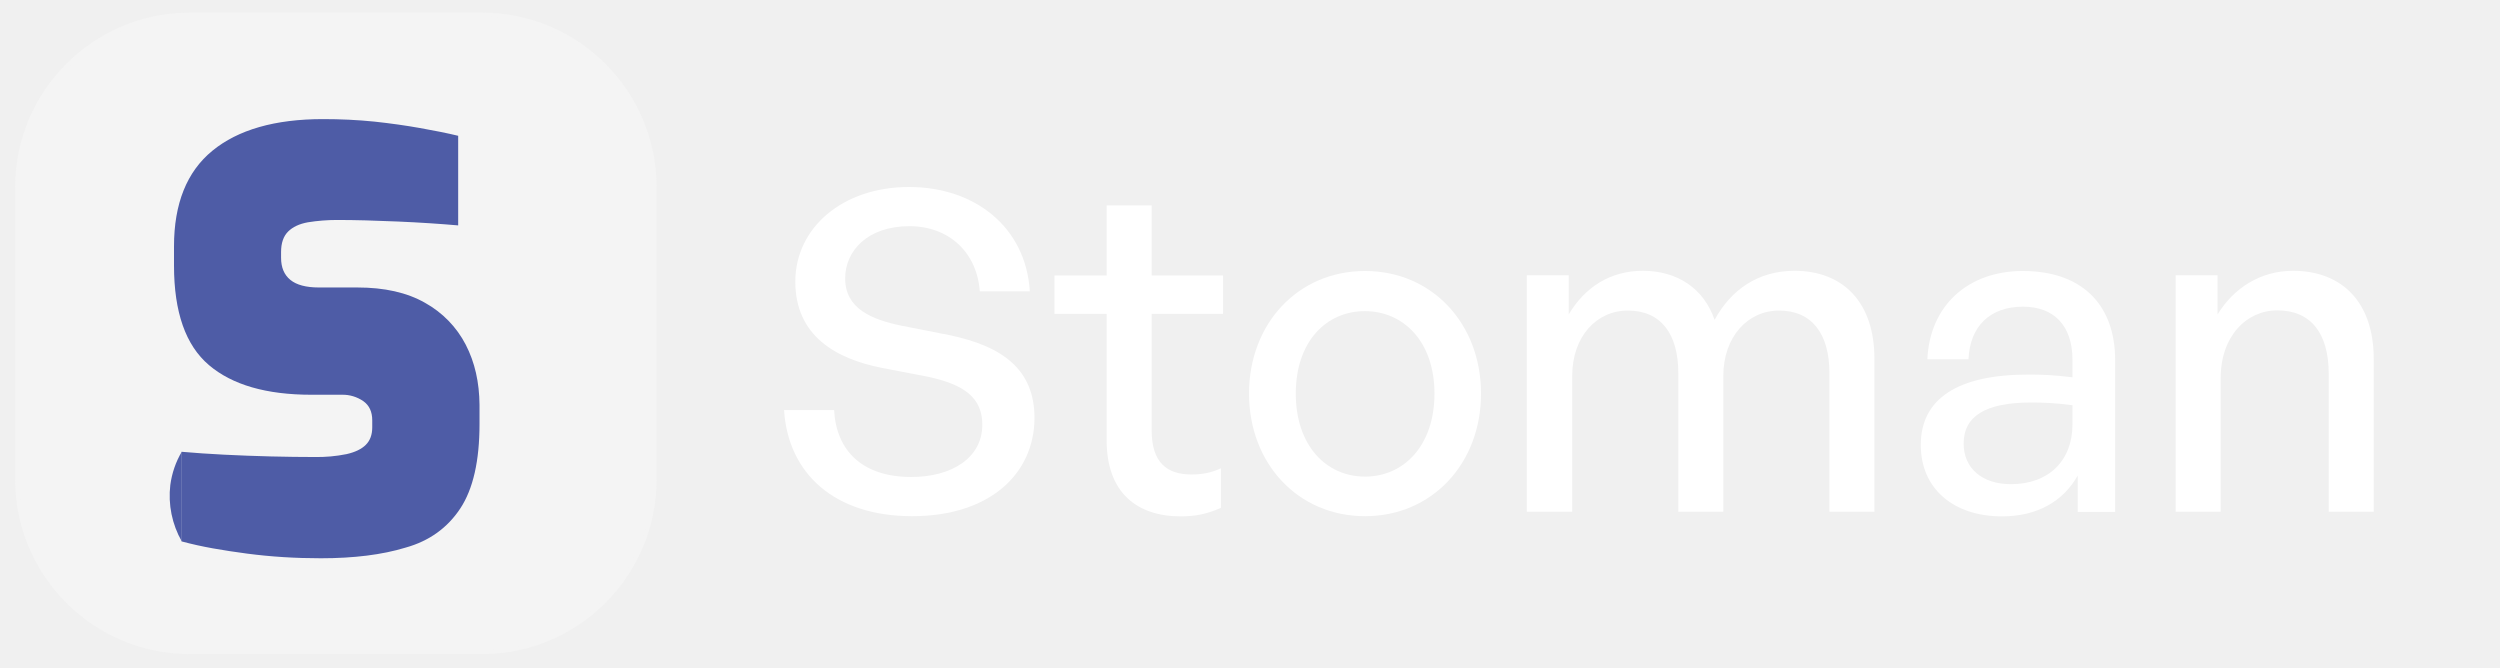
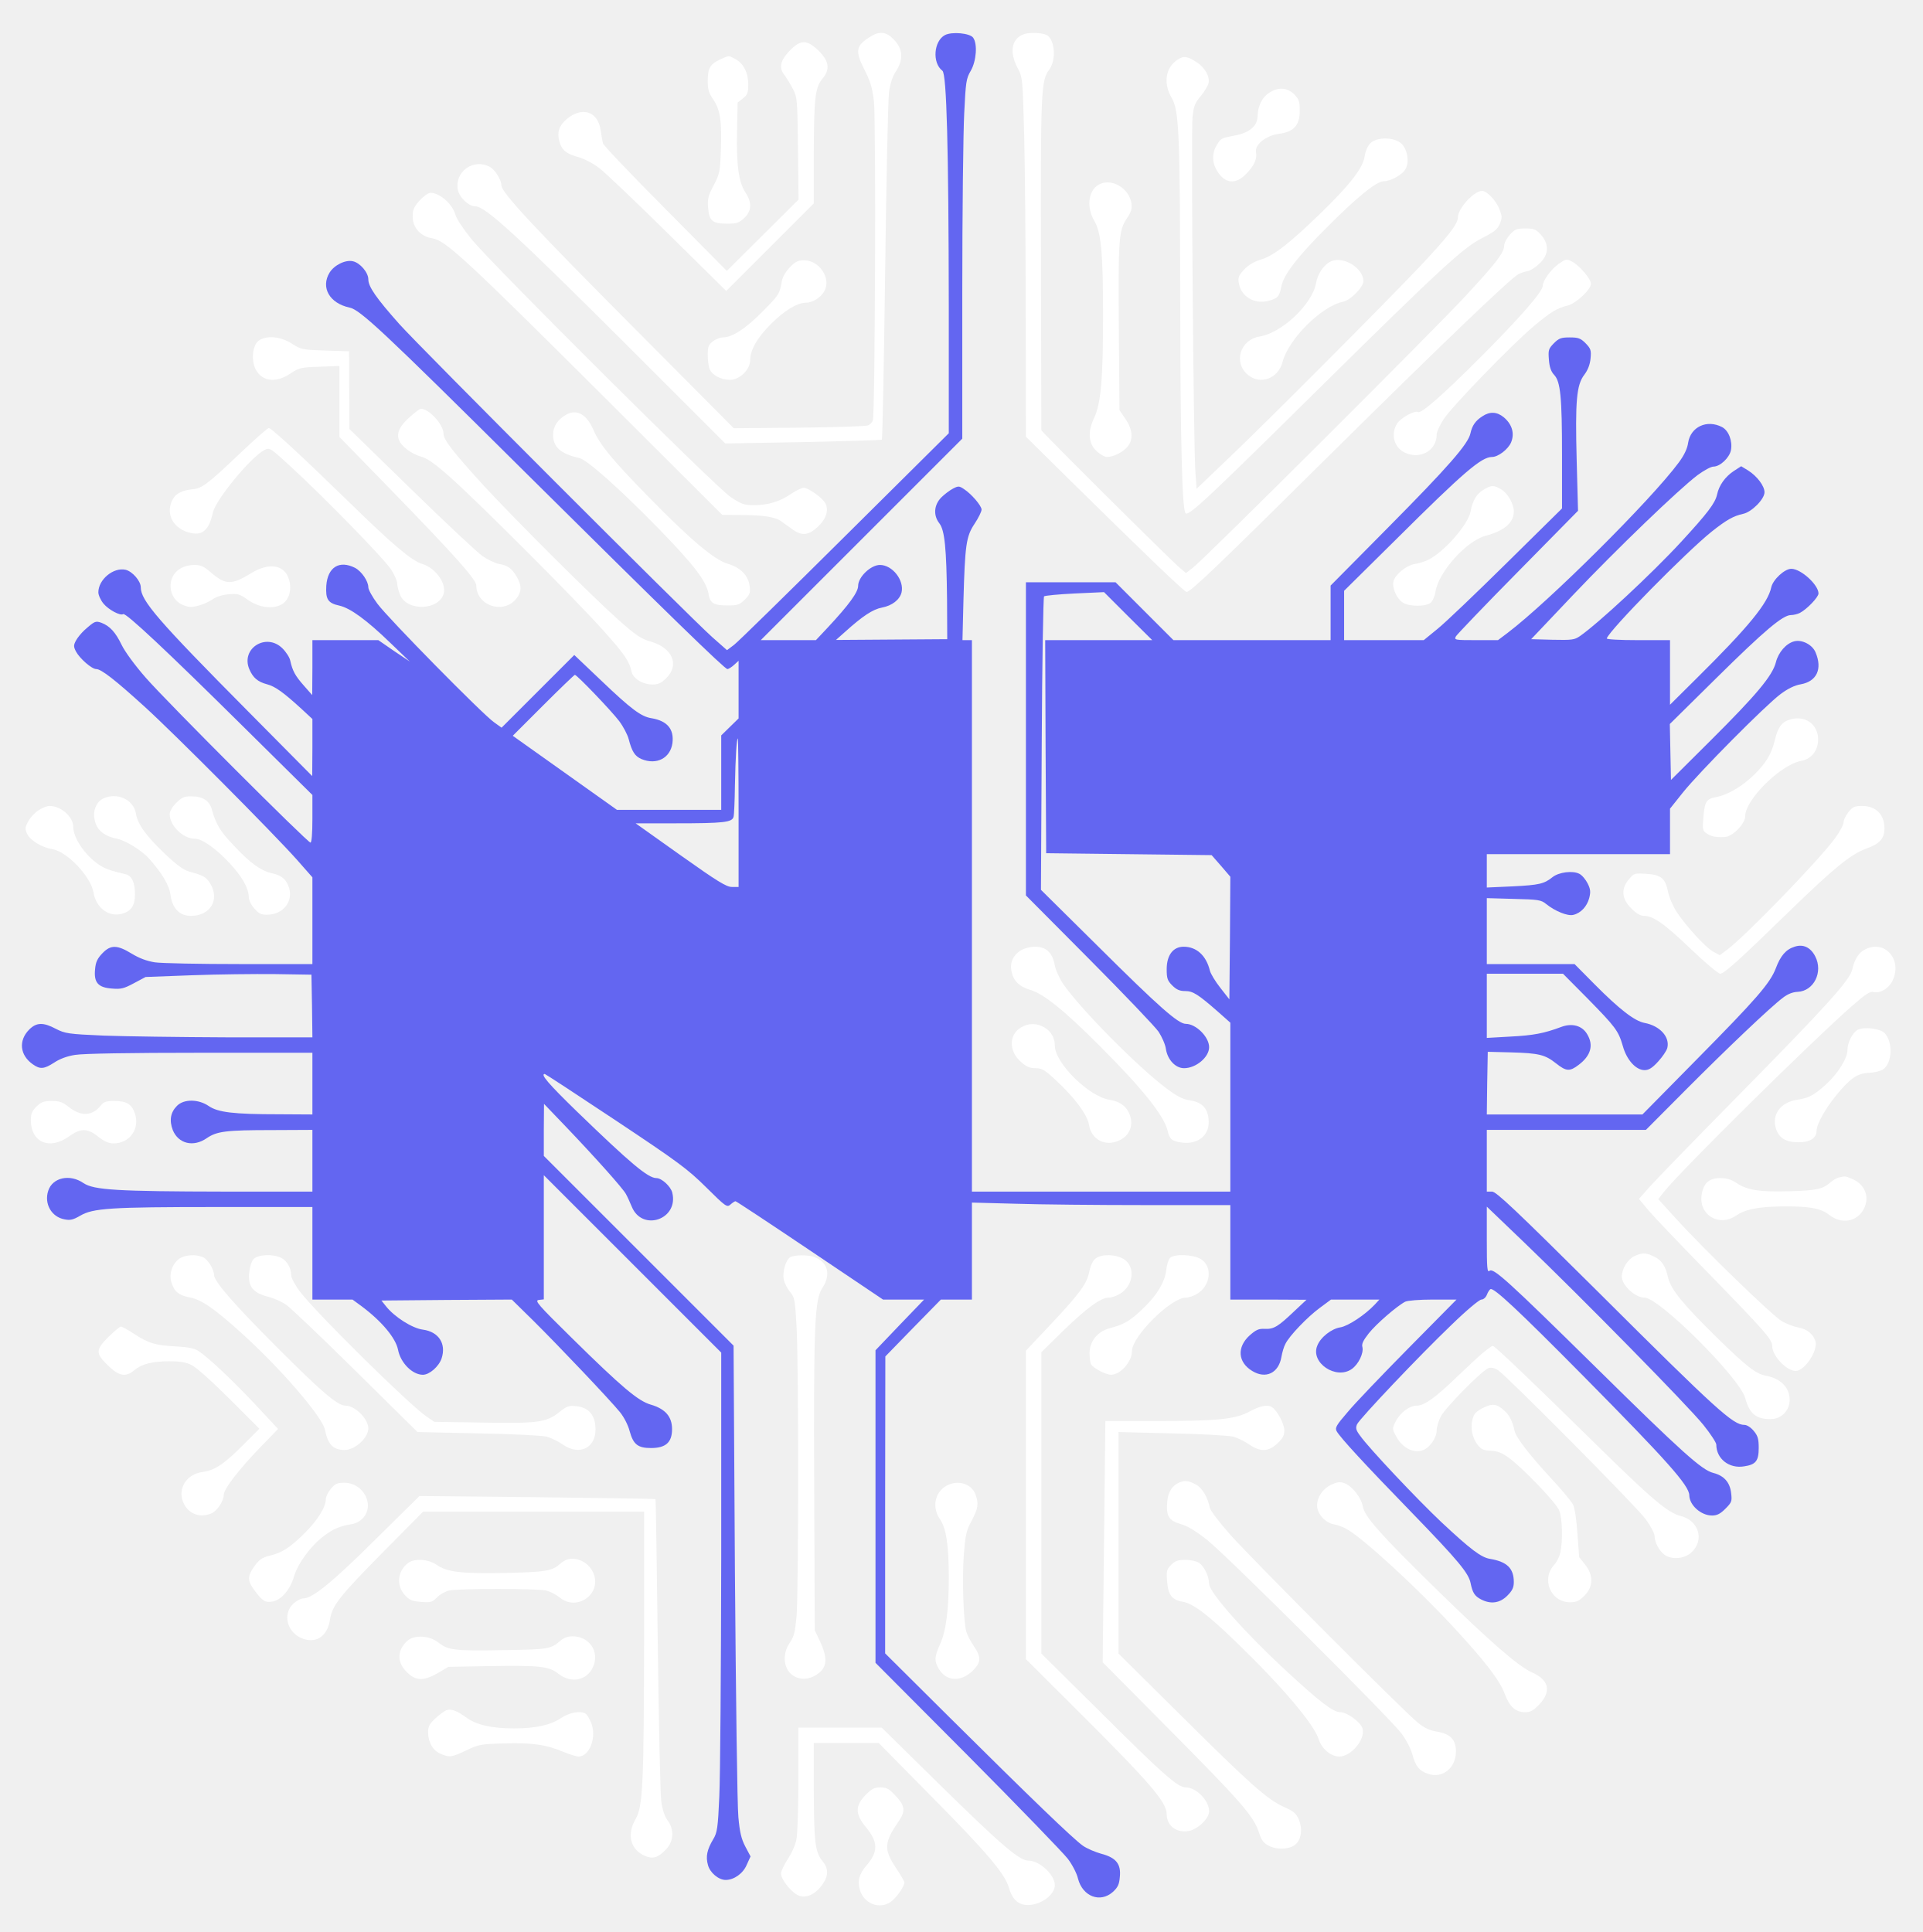
- <svg xmlns="http://www.w3.org/2000/svg" version="1.1" id="Layer_1" x="0px" y="0px" viewBox="0 0 1288.8 344.1" style="enable-background:new 0 0 1288.8 344.1;" xml:space="preserve">
-   <style type="text/css">
- 	.st0{fill:#F4F4F4;stroke:#F4F4F4;stroke-width:2;stroke-miterlimit:10;}
- 	.st1{fill:#4E5CA6;}
- 	.st2{enable-background:new    ;}
- 	.st3{fill:#FFFFFF;}
- </style>
-   <path class="st0" d="M97.9,7.5h150.5c49.2,0,89.1,39.9,89.1,89.1v150.5c0,49.2-39.9,89.1-89.1,89.1H97.9  c-49.2,0-89.1-39.9-89.1-89.1V96.6C8.8,47.4,48.7,7.5,97.9,7.5z" />
-   <path class="st1" d="M165.4,287.8c-6.6,0-13.1-0.2-19.4-0.6s-12.5-1-18.6-1.8c-6.1-0.8-12-1.7-17.6-2.7s-11-2.2-16.2-3.6v-46.2  c6.8,0.6,14.1,1.1,22,1.5c7.9,0.4,15.9,0.7,24,0.9c8.1,0.2,15.6,0.3,22.6,0.3c5.5,0.1,11.1-0.4,16.5-1.5c4.4-1,7.7-2.6,9.9-4.8  c2.2-2.2,3.3-5.2,3.3-9v-3.6c0-4.4-1.5-7.7-4.6-9.9c-3.2-2.2-7.1-3.4-11-3.3h-15.8c-23.2,0-40.8-5.1-52.8-15.3  c-12-10.2-18-27.3-18-51.3V127c0-22,6.6-38.5,19.8-49.3s32.2-16.3,57-16.3c8.9,0,17.7,0.4,26.6,1.3c8.3,0.9,16.1,2,23.4,3.3  c7.3,1.3,13.9,2.6,19.7,4v46.2c-9.2-0.8-19.6-1.5-31.1-2c-11.5-0.5-21.9-0.8-31.4-0.8c-5,0-10,0.4-15,1.2c-4.4,0.8-7.8,2.4-10.2,4.8  c-2.4,2.4-3.6,5.9-3.6,10.5v3c0,5,1.6,8.8,4.8,11.4c3.2,2.6,8.1,3.9,14.7,3.9h19.8c14,0,25.6,2.6,34.9,7.9c9,5,16.3,12.5,21,21.6  c4.7,9.1,7,19.4,7.1,31v9.9c0,19-3.3,33.5-9.9,43.5c-6.6,10-16,16.8-28.2,20.2C197,286,182.4,287.8,165.4,287.8z" />
-   <path class="st1" d="M93.7,232.9c-3.1,5.2-5.1,11.1-5.9,17.1c-1.2,10.1,0.9,20.3,5.9,29.1V232.9z" />
-   <g class="st2">
-     <path class="st3" d="M470.2,266.1c-39.8,0-63.9-21.8-66-54.7H430c1.1,20.9,14.5,34.5,39.8,34.5c20.9,0,36.6-9.9,36.6-26.9   c0-13.8-9-20.7-28.1-24.8l-23.9-4.6c-23.2-4.6-44.4-16.3-44.4-44.4c0-27.8,24.4-48.8,58.6-48.8s60.3,20.9,62.3,53.8h-25.8   c-1.4-19.8-15.6-33.6-36.3-33.6c-21.4,0-33.1,12.6-33.1,26.9c0,15.6,13.6,21.2,29,24.4l24.4,4.8c28.3,5.8,44.2,18.2,44.2,42.8   C533.2,244.3,510.2,266.1,470.2,266.1z" />
-     <path class="st3" d="M629.4,261.8c-7.1,3.2-13.3,4.4-20.7,4.4c-22.5,0-38.2-12.2-38.2-39.1v-65.3h-26.9v-19.8h26.9v-36.1h23.2v36.1   h36.8v19.8h-36.8v60c0,16.8,8,22.8,20.5,22.8c5.5,0,10.4-0.9,15.2-3.2V261.8z" />
-     <path class="st3" d="M643.9,202.9c0-36.1,25.3-63.2,59.8-63.2c34.5,0,59.8,27.1,59.8,63.2c0,36.1-25.3,63.2-59.8,63.2   C669.2,266.1,643.9,239,643.9,202.9z M739.5,202.9c0-26.7-15.9-42.5-35.9-42.5S668,176.2,668,202.9c0,26.7,15.6,42.8,35.7,42.8   S739.5,229.6,739.5,202.9z" />
-     <path class="st3" d="M787.1,263.8V141.9h21.6v20.2c8.3-14,21.4-22.5,38.2-22.5c17.9,0,31.5,9.2,37,25.3   c8.5-15.6,22.5-25.3,41.2-25.3c25.1,0,41.2,16.3,41.2,45.3v78.9h-23.2v-71.5c0-20.2-9-32.2-26-32.2c-15.9,0-28.7,13.3-28.7,33.8   v69.9h-23.2v-71.5c0-20.2-9-32.2-26-32.2c-16.1,0-28.7,13.3-28.7,33.8v69.9H787.1z" />
-     <path class="st3" d="M1071.2,245c-7.6,13.6-21.2,21.2-39.1,21.2c-25.3,0-41.9-14.5-41.9-36.8c0-23.9,19.1-36.3,55.4-36.3   c7.1,0,12.9,0.2,22.8,1.4v-9c0-17.5-9.4-27.4-25.5-27.4c-17,0-27.4,10.1-28.1,27.1h-21.2c1.2-27.4,20.7-45.5,49.2-45.5   c30.1,0,47.6,17,47.6,46v78.2h-19.3V245z M1036.7,249.6c19.5,0,31.7-12.2,31.7-30.8v-9.9c-9-1.2-15.4-1.4-21.4-1.4   c-23.2,0-34.7,6.9-34.7,21.2C1012.3,241.3,1021.7,249.6,1036.7,249.6z" />
-     <path class="st3" d="M1144.8,263.8h-23.2V141.9h21.6v20.2c8.3-13.6,22.1-22.5,38.9-22.5c25.1,0,41.6,16.1,41.6,45.3v78.9h-23.2   v-71.1c0-20.9-9.2-32.7-26.5-32.7c-15.9,0-29.2,13.3-29.2,35V263.8z" />
+ <svg xmlns="http://www.w3.org/2000/svg" version="1.0" width="997pt" height="1002pt" viewBox="0 0 997 1002" preserveAspectRatio="xMidYMid meet">
+   <g transform="translate(0,1002) scale(0.1,-0.1)" fill="#6366F1" stroke="none">
+     <path d="M4900 9838 c-58 -31 -67 -144 -13 -185 22 -17 32 -397 33 -1224 l0 -656 -538 -534 c-296 -294 -554 -547 -575 -563 l-37 -28 -77 68 c-123 110 -1509 1497 -1622 1623 -120 135 -161 194 -161 232 0 36 -43 86 -80 94 -39 9 -97 -20 -121 -59 -47 -77 0 -159 103 -181 55 -11 171 -119 908 -851 741 -735 1038 -1024 1052 -1024 6 0 22 10 35 22 l23 21 0 -149 0 -150 -45 -44 -45 -44 0 -193 0 -193 -270 0 -271 0 -270 192 -270 192 158 158 c87 87 161 158 164 158 11 0 190 -187 230 -240 21 -28 43 -70 49 -93 17 -65 32 -89 67 -104 78 -32 149 5 160 83 9 72 -26 115 -108 129 -54 8 -106 47 -261 195 l-140 133 -188 -188 -189 -189 -39 28 c-58 40 -551 541 -605 615 -26 35 -47 73 -47 85 0 32 -35 83 -69 101 -81 41 -142 4 -149 -93 -4 -70 8 -90 68 -103 57 -13 141 -74 265 -194 l100 -96 -82 55 -81 56 -171 0 -171 0 0 -142 -1 -143 -44 50 c-44 50 -58 75 -70 129 -3 16 -21 44 -40 63 -84 84 -218 0 -172 -108 19 -44 43 -65 92 -78 42 -11 85 -42 179 -128 l56 -52 0 -148 -1 -148 -327 330 c-474 478 -562 580 -562 649 0 33 -44 83 -79 91 -63 14 -141 -51 -141 -117 0 -14 12 -41 27 -59 27 -32 87 -64 102 -54 14 8 228 -193 618 -579 l363 -359 0 -123 c0 -78 -4 -124 -10 -124 -15 0 -742 727 -854 855 -57 65 -108 135 -125 170 -32 66 -61 98 -105 115 -31 11 -35 9 -89 -39 -16 -15 -35 -38 -43 -53 -13 -24 -13 -32 0 -57 20 -37 82 -91 105 -91 26 0 98 -56 253 -197 153 -139 664 -653 786 -790 l82 -93 0 -225 0 -225 -377 0 c-208 0 -406 4 -440 9 -43 7 -80 21 -120 45 -75 46 -109 47 -152 2 -26 -27 -35 -46 -38 -83 -7 -69 16 -95 88 -100 46 -4 62 0 114 28 l60 32 240 9 c132 5 326 7 430 6 l190 -3 3 -162 2 -163 -442 0 c-244 1 -532 5 -641 9 -184 8 -200 11 -247 35 -66 35 -101 34 -139 -4 -56 -57 -48 -132 18 -179 39 -28 59 -26 112 8 28 19 68 34 109 40 40 7 288 11 648 11 l582 0 0 -160 0 -160 -172 1 c-239 0 -318 10 -366 43 -53 36 -128 37 -164 1 -34 -34 -41 -76 -22 -126 29 -71 107 -90 176 -42 53 36 99 42 341 42 l207 1 0 -160 0 -160 -457 0 c-556 1 -676 8 -730 44 -71 49 -161 29 -183 -40 -22 -67 17 -136 85 -148 29 -6 45 -2 81 19 67 39 154 45 707 45 l497 0 0 -240 0 -240 104 0 104 0 49 -36 c104 -78 175 -164 187 -224 13 -68 74 -130 129 -130 34 0 83 43 97 85 25 76 -15 138 -97 149 -55 7 -148 66 -192 122 l-23 29 338 3 338 2 114 -112 c132 -131 394 -407 447 -472 21 -26 42 -67 50 -98 19 -69 42 -88 111 -88 76 0 109 29 109 98 0 65 -35 105 -110 127 -66 19 -149 89 -408 344 -179 176 -196 196 -173 199 l26 3 0 322 0 322 460 -460 460 -460 0 -1060 c-1 -583 -5 -1142 -10 -1243 -7 -161 -11 -187 -31 -220 -33 -55 -40 -91 -28 -134 10 -40 55 -78 92 -78 43 0 90 33 109 78 l20 44 -27 51 c-21 40 -29 75 -36 152 -6 55 -13 628 -18 1273 l-7 1173 -492 492 -492 492 0 135 1 135 115 -120 c148 -155 296 -320 310 -348 7 -12 20 -41 30 -65 54 -132 245 -66 210 73 -8 32 -55 75 -82 75 -44 0 -135 77 -413 346 -146 142 -191 194 -166 194 3 0 168 -108 368 -241 326 -217 373 -252 469 -347 102 -101 108 -105 126 -89 10 9 22 17 26 17 4 0 178 -115 386 -255 l379 -255 106 0 107 0 -126 -131 -126 -132 0 -810 0 -811 478 -480 c263 -265 496 -506 519 -536 23 -30 47 -76 53 -103 24 -93 115 -128 181 -69 25 23 33 38 36 78 7 67 -20 100 -97 120 -29 8 -72 26 -94 41 -50 35 -268 245 -693 667 l-333 331 0 770 1 770 144 148 144 147 81 0 80 0 0 252 0 251 227 -6 c124 -4 426 -7 670 -7 l443 0 0 -245 0 -245 198 0 197 -1 -63 -59 c-84 -80 -106 -94 -153 -92 -32 2 -46 -5 -79 -34 -67 -61 -61 -139 13 -184 71 -44 138 -11 152 73 4 23 13 54 21 68 21 42 114 139 178 186 l58 43 126 0 125 0 -24 -26 c-50 -53 -137 -111 -178 -118 -46 -7 -103 -51 -120 -95 -37 -88 97 -179 179 -121 35 25 62 82 55 113 -5 17 4 35 33 72 39 49 145 141 189 164 13 6 72 11 144 11 l122 0 -249 -252 c-137 -139 -280 -288 -316 -332 -58 -67 -66 -81 -57 -98 17 -32 147 -173 391 -424 241 -249 294 -313 304 -365 10 -49 21 -67 54 -84 50 -26 97 -20 136 19 26 26 34 42 34 71 0 71 -35 105 -122 120 -47 7 -101 48 -254 191 -125 118 -377 385 -421 448 -22 29 -24 40 -16 59 15 31 322 355 488 514 78 76 146 133 157 133 10 0 22 10 28 24 5 13 13 27 19 30 16 10 144 -109 481 -450 435 -440 549 -568 550 -619 1 -52 61 -105 118 -105 26 0 43 9 69 35 33 33 35 39 30 81 -6 56 -37 91 -93 105 -59 15 -162 107 -609 548 -455 448 -531 517 -551 500 -12 -10 -14 13 -14 161 l0 172 193 -185 c302 -290 855 -853 930 -947 37 -46 67 -92 67 -102 0 -74 67 -126 144 -113 61 9 76 28 76 96 0 47 -5 63 -26 88 -15 18 -35 31 -48 31 -59 0 -142 75 -756 687 -435 432 -531 523 -553 523 l-27 0 0 160 0 160 413 0 412 0 205 206 c216 217 442 432 505 479 24 19 51 30 77 31 84 4 133 103 91 184 -24 47 -63 65 -107 50 -45 -14 -73 -47 -97 -111 -30 -79 -102 -161 -413 -476 l-279 -283 -404 0 -403 0 2 162 3 163 120 -3 c146 -4 177 -12 234 -57 53 -42 71 -43 117 -8 64 48 79 103 44 160 -26 44 -78 58 -134 37 -88 -33 -144 -44 -263 -50 l-123 -7 0 166 0 167 198 0 197 0 126 -127 c146 -149 161 -168 184 -247 20 -73 68 -126 113 -126 22 0 40 11 70 44 23 25 44 56 48 71 14 57 -38 115 -119 130 -51 10 -129 70 -257 199 l-105 106 -227 0 -228 0 0 171 0 171 139 -4 c128 -3 142 -5 168 -26 47 -38 112 -64 141 -57 39 9 71 43 83 87 8 32 7 46 -8 76 -10 20 -29 43 -43 50 -34 18 -106 9 -139 -17 -44 -35 -68 -41 -207 -48 l-134 -6 0 86 0 87 475 0 475 0 0 118 0 118 67 84 c84 105 427 451 506 510 37 28 74 46 105 51 83 15 113 79 77 165 -16 40 -70 68 -110 58 -42 -10 -83 -57 -96 -109 -18 -70 -101 -169 -338 -405 l-206 -205 -3 145 -3 145 241 238 c250 247 345 327 387 327 13 0 34 5 46 11 37 19 97 82 97 101 0 45 -91 128 -141 128 -35 0 -95 -56 -104 -96 -17 -82 -117 -205 -389 -474 l-136 -135 0 168 0 167 -166 0 c-98 0 -164 4 -162 9 16 46 411 447 543 553 78 62 114 82 164 93 44 9 111 76 111 112 0 33 -39 84 -85 113 l-36 22 -40 -26 c-43 -29 -75 -73 -85 -121 -10 -45 -49 -96 -186 -245 -155 -168 -430 -423 -525 -489 -29 -20 -42 -21 -143 -19 l-110 3 218 230 c228 240 545 545 645 621 33 24 69 44 82 44 35 0 83 46 91 85 9 48 -12 102 -46 120 -79 41 -163 1 -176 -81 -4 -30 -20 -64 -48 -102 -143 -194 -676 -724 -889 -885 l-49 -37 -114 0 c-111 0 -114 1 -104 20 6 10 150 161 322 335 l311 316 -7 262 c-8 308 -1 391 40 444 18 24 29 52 32 84 4 43 1 51 -26 79 -26 26 -38 30 -82 30 -44 0 -56 -4 -82 -30 -28 -29 -30 -35 -26 -86 3 -38 11 -61 27 -78 33 -35 41 -113 41 -417 l0 -276 -288 -284 c-158 -156 -319 -310 -358 -341 l-71 -58 -207 0 -206 0 0 128 0 128 273 270 c348 346 439 424 494 424 32 0 84 40 99 76 19 46 5 93 -37 129 -36 30 -73 32 -112 6 -36 -23 -53 -48 -62 -89 -12 -55 -114 -172 -427 -488 l-298 -301 0 -141 0 -142 -408 0 -407 0 -150 150 -150 150 -232 0 -233 0 0 -812 0 -812 328 -330 c181 -182 343 -352 360 -377 17 -26 35 -66 38 -90 9 -56 50 -99 94 -99 62 0 130 57 130 109 0 53 -68 121 -121 121 -39 0 -136 85 -457 404 l-294 291 4 757 c2 417 8 761 12 765 4 4 75 11 159 15 l152 7 125 -125 125 -124 -278 0 -277 0 2 -552 3 -553 429 -5 429 -5 49 -56 48 -56 -2 -318 -3 -318 -47 60 c-26 33 -50 73 -54 89 -19 78 -69 124 -136 124 -55 0 -88 -44 -88 -117 0 -47 4 -59 29 -84 22 -22 39 -29 67 -29 40 0 66 -16 172 -109 l62 -55 0 -438 0 -438 -670 0 -670 0 0 1430 0 1430 -25 0 -24 0 5 203 c8 292 14 335 58 401 20 30 36 63 36 73 0 20 -52 81 -92 107 -24 16 -29 16 -56 2 -17 -9 -44 -29 -61 -46 -38 -39 -42 -93 -10 -134 28 -36 37 -128 40 -395 l1 -206 -288 -2 -289 -2 45 40 c93 84 146 119 194 128 52 10 91 40 101 78 15 63 -47 143 -112 143 -48 0 -113 -63 -113 -108 0 -33 -47 -98 -157 -216 l-62 -66 -143 0 -143 0 523 523 522 522 0 755 c0 415 5 835 10 932 8 163 10 180 34 221 29 50 36 140 12 172 -17 23 -110 32 -146 13z m-1070 -4033 l0 -385 -35 0 c-28 0 -74 28 -267 165 l-232 165 206 0 c252 0 295 5 302 34 3 11 6 84 7 161 3 152 9 245 15 245 2 0 4 -173 4 -385z" />
+   </g>
+   <g transform="translate(0,1002) scale(0.1,-0.1)" fill="#ffffff" stroke="none">
+     <path d="M4515 9831 c-77 -47 -82 -74 -33 -171 33 -65 42 -98 50 -168 11 -102 6 -1629 -6 -1654 -4 -9 -15 -20 -24 -24 -9 -5 -170 -10 -357 -12 l-340 -3 -485 488 c-555 557 -720 735 -720 772 0 28 -34 83 -61 96 -85 45 -182 -26 -165 -119 8 -40 56 -86 90 -86 53 0 212 -146 819 -752 l478 -478 404 7 c222 5 406 10 408 13 3 3 11 394 17 870 6 476 15 895 20 932 6 43 18 81 34 105 42 63 39 118 -8 167 -38 41 -74 46 -121 17z" />
+     <path d="M5310 9843 c-64 -23 -77 -91 -34 -174 27 -50 27 -53 35 -352 4 -166 8 -585 8 -932 l1 -630 237 -234 c387 -381 585 -571 596 -571 21 0 157 130 727 695 592 586 955 934 994 953 11 6 33 13 48 16 15 3 43 21 62 40 48 45 50 100 7 148 -26 29 -35 33 -81 33 -46 0 -55 -4 -81 -33 -16 -18 -29 -43 -29 -56 0 -36 -42 -91 -205 -266 -162 -175 -1352 -1362 -1410 -1405 l-35 -27 -32 27 c-46 38 -718 706 -718 714 0 3 -1 391 -2 861 -2 901 0 952 43 1009 39 53 28 164 -17 181 -27 11 -89 12 -114 3z" />
+     <path d="M4093 9755 c-48 -51 -55 -87 -24 -126 10 -13 29 -44 42 -69 23 -44 24 -53 27 -310 l3 -265 -186 -185 -186 -185 -318 321 c-175 176 -321 329 -324 340 -3 10 -8 41 -12 67 -14 101 -98 127 -179 57 -38 -34 -48 -67 -35 -115 12 -43 37 -64 99 -80 29 -8 75 -32 108 -57 31 -24 192 -177 357 -340 l301 -297 227 227 227 227 0 265 c1 283 7 336 45 382 41 48 34 92 -20 145 -62 59 -93 59 -152 -2z" />
+     <path d="M3733 9711 c-51 -24 -63 -45 -63 -113 0 -42 6 -62 30 -96 35 -53 44 -113 38 -267 -4 -105 -7 -119 -37 -176 -29 -55 -33 -71 -29 -118 6 -67 22 -81 99 -81 49 0 61 4 88 29 39 36 41 81 7 132 -35 52 -48 143 -44 317 l3 150 28 22 c23 18 27 29 27 73 0 61 -25 109 -69 132 -36 18 -27 19 -78 -4z" />
+     <path d="M6106 9710 c-62 -40 -75 -122 -30 -198 38 -65 43 -181 44 -1027 1 -764 10 -1109 28 -1127 16 -16 116 78 706 661 620 612 736 719 835 768 59 30 76 43 88 71 13 31 13 40 -2 78 -16 43 -65 94 -89 94 -43 0 -126 -91 -126 -138 0 -34 -53 -101 -200 -257 -194 -204 -777 -789 -975 -978 l-180 -172 -6 85 c-10 130 -23 1766 -15 1843 6 56 13 74 42 108 19 23 37 53 41 67 8 33 -18 81 -60 108 -49 33 -69 36 -101 14z" />
+     <path d="M6579 9537 c-36 -24 -57 -70 -58 -123 -1 -46 -41 -81 -109 -95 -82 -16 -80 -15 -102 -51 -26 -42 -25 -92 1 -134 41 -67 96 -73 151 -16 42 43 58 78 51 113 -7 39 52 86 119 95 77 10 108 44 108 119 0 49 -4 60 -29 86 -37 36 -84 39 -132 6z" />
+     <path d="M7106 9277 c-14 -14 -26 -42 -30 -70 -9 -60 -79 -149 -232 -297 -158 -153 -242 -218 -305 -236 -36 -11 -65 -28 -87 -52 -29 -30 -33 -41 -28 -70 11 -70 82 -112 154 -92 47 12 57 23 66 72 11 61 83 156 236 308 158 159 258 240 296 240 36 0 98 35 113 64 21 38 8 106 -24 133 -38 33 -126 33 -159 0z" />
+     <path d="M5710 9068 c-64 -23 -81 -116 -35 -194 35 -59 45 -168 45 -490 0 -330 -11 -458 -47 -533 -34 -73 -29 -133 16 -173 17 -15 40 -28 51 -28 35 0 86 26 109 56 29 37 24 90 -16 146 l-28 41 -3 401 c-4 484 -1 529 40 591 25 37 29 53 25 82 -12 73 -93 125 -157 101z" />
+     <path d="M2176 8980 c-30 -33 -36 -48 -36 -84 0 -57 42 -103 102 -112 70 -12 169 -103 938 -870 l565 -564 95 -1 c117 0 181 -10 212 -33 12 -9 38 -28 57 -41 49 -36 84 -32 132 13 43 40 58 86 39 122 -15 28 -88 80 -112 80 -11 0 -40 -14 -65 -31 -58 -40 -120 -59 -193 -59 -51 0 -65 5 -121 42 -75 49 -1220 1189 -1342 1335 -45 56 -80 108 -86 131 -15 54 -81 112 -129 112 -11 0 -36 -18 -56 -40z" />
+     <path d="M6903 8665 c-37 -16 -70 -64 -79 -115 -19 -107 -177 -257 -291 -275 -102 -16 -139 -135 -62 -199 64 -54 157 -20 180 67 31 119 202 289 313 312 40 8 106 76 106 107 0 67 -103 131 -167 103z" />
+     <path d="M8082 8651 c-41 -30 -82 -87 -82 -114 0 -29 -123 -170 -325 -372 -196 -196 -306 -292 -322 -282 -16 10 -89 -30 -107 -58 -35 -53 -19 -122 34 -150 80 -42 170 6 170 91 0 14 17 51 37 81 45 68 352 385 466 481 88 74 123 95 175 107 42 9 122 83 122 113 0 26 -61 97 -101 117 -25 13 -30 12 -67 -14z" />
+     <path d="M4096 8634 c-22 -23 -38 -51 -42 -73 -11 -66 -16 -73 -103 -160 -86 -87 -155 -131 -203 -131 -14 0 -37 -9 -52 -21 -22 -17 -26 -28 -26 -69 0 -27 4 -60 10 -74 12 -31 58 -56 106 -56 49 0 104 53 104 102 1 54 36 116 109 189 68 68 134 108 179 109 37 0 80 28 98 62 34 66 -28 158 -106 158 -32 0 -46 -7 -74 -36z" />
+     <path d="M1340 8252 c-30 -24 -38 -97 -16 -144 32 -66 104 -77 181 -26 46 31 56 33 152 36 l103 4 0 -184 0 -184 267 -274 c337 -347 443 -466 443 -497 0 -101 134 -150 203 -73 33 37 34 73 6 120 -27 44 -45 57 -91 65 -20 4 -58 22 -85 40 -26 18 -193 174 -370 347 l-321 313 -1 201 -1 202 -123 4 c-119 4 -126 5 -174 36 -59 38 -135 44 -173 14z" />
+     <path d="M2128 7860 c-55 -48 -73 -86 -59 -122 13 -34 66 -73 117 -87 28 -7 72 -38 145 -103 136 -119 666 -649 801 -802 106 -118 132 -156 143 -209 7 -36 58 -67 108 -67 31 0 46 7 73 34 69 69 30 157 -83 189 -49 14 -75 31 -168 114 -134 119 -537 521 -699 697 -155 170 -206 235 -206 266 0 48 -75 130 -118 130 -5 0 -29 -18 -54 -40z" />
+     <path d="M2939 7871 c-46 -25 -71 -62 -71 -106 0 -64 40 -99 135 -120 40 -8 207 -157 408 -362 188 -193 252 -277 263 -342 8 -50 26 -61 101 -61 50 0 60 4 87 30 27 27 30 36 25 72 -7 54 -48 95 -113 114 -69 20 -192 123 -409 345 -190 194 -253 270 -288 350 -35 80 -85 108 -138 80z" />
+     <path d="M1248 7672 c-166 -158 -199 -184 -246 -189 -57 -5 -91 -23 -107 -54 -40 -76 6 -157 99 -174 59 -12 91 20 110 107 15 67 196 287 267 324 28 14 29 13 141 -90 173 -159 482 -476 517 -531 17 -27 31 -59 31 -72 0 -13 7 -39 15 -59 36 -86 202 -80 226 8 14 54 -43 132 -111 153 -56 17 -154 100 -380 321 -236 230 -402 384 -416 384 -7 0 -72 -58 -146 -128z" />
+     <path d="M7693 7480 c-36 -21 -57 -57 -67 -112 -12 -68 -137 -211 -221 -252 -16 -8 -47 -18 -68 -21 -44 -7 -102 -54 -111 -90 -8 -33 16 -89 48 -110 33 -22 122 -22 146 0 10 9 21 35 24 57 16 102 161 263 259 289 98 26 147 68 147 127 0 38 -31 93 -64 113 -39 24 -53 24 -93 -1z" />
+     <path d="M933 7070 c-71 -43 -62 -155 14 -187 32 -13 45 -14 82 -4 24 6 57 21 74 33 18 13 51 23 83 26 47 4 57 1 98 -28 56 -40 126 -51 174 -26 39 20 57 74 41 129 -21 78 -103 92 -197 34 -100 -62 -133 -61 -207 3 -38 33 -54 40 -88 40 -24 0 -56 -8 -74 -20z" />
+     <path d="M9284 6289 c-44 -13 -65 -40 -81 -110 -17 -73 -53 -129 -125 -194 -58 -52 -125 -89 -179 -99 -50 -9 -59 -23 -66 -104 -5 -66 -4 -71 18 -85 25 -16 45 -20 93 -18 40 1 106 69 106 108 0 86 184 268 291 287 46 8 79 44 86 93 11 87 -58 146 -143 122z" />
+     <path d="M534 5878 c-29 -14 -49 -53 -46 -90 5 -65 42 -102 119 -118 47 -10 130 -62 168 -105 67 -76 103 -138 109 -185 9 -71 47 -110 106 -110 101 0 151 84 100 168 -21 34 -36 42 -107 61 -31 9 -65 33 -127 92 -97 92 -142 153 -151 209 -12 74 -99 113 -171 78z" />
+     <path d="M914 5856 c-20 -20 -34 -44 -34 -58 0 -60 69 -128 131 -128 37 0 108 -50 180 -127 65 -70 98 -129 99 -175 0 -16 12 -41 29 -60 24 -27 36 -33 70 -32 78 2 130 66 111 136 -13 45 -38 68 -90 79 -57 13 -112 52 -195 141 -73 76 -95 113 -115 185 -13 51 -47 73 -111 73 -33 0 -47 -6 -75 -34z" />
+     <path d="M199 5817 c-19 -12 -43 -38 -53 -58 -17 -31 -17 -38 -5 -64 16 -34 76 -70 130 -79 77 -12 200 -142 214 -225 13 -80 80 -129 148 -110 47 13 67 42 67 101 0 61 -17 97 -49 104 -82 19 -109 29 -146 55 -68 49 -125 135 -125 190 0 52 -63 109 -123 109 -13 0 -39 -10 -58 -23z" />
+     <path d="M9586 5809 c-14 -17 -26 -41 -26 -54 0 -12 -20 -49 -43 -81 -87 -118 -460 -503 -560 -579 l-39 -29 -35 19 c-38 21 -134 125 -187 203 -19 29 -40 76 -46 106 -15 72 -36 89 -114 94 -60 4 -63 3 -89 -28 -42 -49 -38 -102 12 -151 25 -26 48 -39 65 -39 49 0 105 -39 242 -170 75 -72 145 -130 154 -130 21 0 100 72 358 323 234 227 317 295 400 326 70 25 94 52 94 105 0 71 -43 115 -114 116 -40 0 -50 -4 -72 -31z" />
+     <path d="M5292 5090 c-38 -24 -56 -62 -47 -106 9 -50 40 -81 98 -98 69 -20 179 -109 362 -293 222 -222 331 -359 350 -438 10 -43 21 -53 69 -60 90 -14 153 40 143 122 -6 59 -37 88 -101 97 -34 5 -65 22 -117 61 -152 114 -444 410 -536 542 -20 30 -39 72 -44 100 -12 63 -45 93 -102 93 -24 0 -56 -8 -75 -20z" />
+     <path d="M9668 5094 c-30 -16 -52 -51 -63 -102 -12 -55 -133 -189 -580 -643 -233 -236 -446 -456 -474 -488 l-52 -59 49 -59 c27 -32 166 -178 310 -325 294 -302 332 -345 332 -379 0 -51 74 -129 122 -129 46 0 117 106 102 154 -11 37 -45 64 -88 71 -22 4 -61 18 -86 33 -48 27 -401 369 -552 535 l-89 98 29 37 c90 113 764 779 976 965 72 63 94 77 113 72 33 -8 78 19 97 59 53 111 -43 217 -146 160z" />
+     <path d="M5294 4691 c-64 -39 -63 -124 2 -180 26 -23 44 -31 73 -31 34 0 48 -8 109 -65 95 -88 160 -176 169 -228 12 -78 86 -116 158 -81 50 23 72 72 56 125 -15 48 -50 76 -107 85 -107 16 -284 191 -284 281 0 39 -19 73 -52 93 -41 25 -84 25 -124 1z" />
+     <path d="M9633 4679 c-26 -14 -53 -66 -53 -106 0 -42 -51 -123 -111 -177 -64 -58 -90 -71 -151 -80 -86 -13 -132 -78 -108 -151 16 -48 51 -69 115 -69 59 -1 95 21 95 59 0 34 45 115 104 187 72 87 107 111 168 114 27 1 60 9 73 18 48 32 52 143 7 189 -24 23 -106 33 -139 16z" />
+     <path d="M189 4281 c-23 -23 -29 -38 -29 -71 0 -114 96 -156 196 -85 63 45 96 45 153 0 32 -25 54 -35 80 -35 83 0 137 75 111 154 -16 49 -44 66 -106 66 -43 0 -56 -4 -71 -23 -44 -56 -103 -59 -168 -7 -30 24 -47 30 -87 30 -41 0 -54 -5 -79 -29z" />
+     <path d="M9535 3913 c-11 -3 -29 -13 -40 -23 -43 -37 -70 -44 -211 -48 -158 -5 -224 5 -280 43 -26 18 -50 25 -84 25 -57 0 -86 -26 -96 -86 -16 -104 89 -169 178 -109 48 33 113 46 233 48 145 2 207 -9 251 -44 63 -50 144 -36 179 31 32 62 6 128 -61 156 -35 15 -36 15 -69 7z" />
+     <path d="M8473 3504 c-33 -16 -63 -66 -63 -104 0 -46 69 -110 118 -110 76 0 495 -418 522 -521 22 -81 56 -109 131 -109 81 0 126 87 83 160 -20 33 -57 56 -107 65 -52 10 -102 49 -255 199 -176 173 -238 249 -252 310 -14 61 -33 91 -75 110 -41 20 -61 20 -102 0z" />
+     <path d="M927 3490 c-36 -28 -52 -81 -37 -124 15 -46 38 -64 94 -75 60 -11 124 -55 263 -180 204 -183 425 -439 438 -506 15 -77 43 -105 102 -105 54 0 123 63 123 112 0 49 -69 118 -119 118 -41 0 -126 73 -361 309 -217 217 -320 336 -320 368 0 29 -31 80 -56 92 -39 18 -98 13 -127 -9z" />
+     <path d="M1315 3490 c-11 -12 -20 -41 -23 -73 -6 -70 20 -102 97 -122 29 -7 72 -26 95 -42 22 -15 185 -170 361 -344 l320 -316 315 -7 c179 -3 332 -11 355 -17 22 -6 59 -24 82 -40 93 -65 183 -13 170 99 -6 59 -40 93 -98 99 -39 4 -49 1 -89 -31 -67 -53 -110 -59 -397 -54 l-251 4 -41 28 c-95 66 -574 539 -656 648 -25 33 -45 71 -45 84 0 37 -21 74 -51 90 -43 22 -122 18 -144 -6z" />
+     <path d="M4098 3500 c-23 -14 -41 -75 -34 -115 4 -19 18 -48 33 -65 24 -30 26 -40 34 -188 11 -208 10 -1359 0 -1490 -8 -86 -13 -109 -35 -141 -44 -63 -32 -147 25 -176 40 -21 88 -13 129 21 39 33 40 80 3 160 l-28 59 -3 750 c-3 837 2 965 43 1026 45 68 28 133 -41 159 -32 13 -104 12 -126 0z" />
+     <path d="M5680 3492 c-13 -11 -25 -36 -31 -65 -12 -64 -47 -112 -199 -274 l-130 -138 0 -800 0 -800 271 -270 c372 -371 459 -471 459 -534 0 -60 51 -99 115 -87 47 9 105 65 105 102 0 56 -67 124 -122 124 -41 0 -119 69 -450 399 l-298 295 0 782 0 781 113 111 c122 118 195 172 236 172 15 0 41 9 59 20 71 43 81 142 19 180 -41 26 -117 27 -147 2z" />
+     <path d="M6067 3496 c-8 -8 -17 -38 -20 -67 -8 -64 -54 -136 -135 -210 -58 -53 -87 -69 -159 -88 -62 -17 -103 -68 -103 -129 0 -26 4 -52 8 -58 13 -21 77 -54 103 -54 49 0 109 68 109 123 0 76 202 277 279 277 15 0 41 9 59 20 71 43 81 142 19 180 -39 24 -138 28 -160 6z" />
+     <path d="M563 3087 c-68 -68 -68 -86 -3 -149 58 -56 92 -62 137 -24 38 32 93 46 182 46 54 0 86 -5 115 -20 24 -11 107 -86 196 -175 l155 -155 -80 -80 c-101 -102 -151 -136 -214 -144 -83 -11 -131 -85 -101 -157 25 -59 82 -83 144 -59 30 11 66 64 66 96 0 31 78 132 188 246 l94 97 -122 131 c-123 130 -241 241 -292 274 -19 13 -55 20 -115 23 -109 6 -140 15 -216 64 -33 22 -65 39 -70 39 -6 0 -34 -24 -64 -53z" />
+     <path d="M7689 3003 c-24 -20 -84 -76 -134 -124 -112 -108 -169 -149 -208 -149 -39 0 -89 -39 -111 -85 -17 -34 -17 -37 6 -78 29 -54 85 -84 131 -70 38 10 77 64 77 105 0 16 10 48 21 71 24 47 216 242 249 252 13 4 31 0 48 -11 47 -31 717 -706 765 -772 26 -35 47 -75 47 -88 0 -33 25 -79 52 -98 37 -26 103 -21 138 12 70 62 40 166 -53 189 -69 17 -150 86 -452 383 -315 310 -514 500 -524 500 -4 0 -27 -16 -52 -37z" />
+     <path d="M7690 2718 c-36 -19 -47 -30 -54 -59 -12 -47 -1 -97 27 -133 19 -24 32 -29 69 -30 34 -2 56 -10 94 -38 74 -55 242 -230 259 -271 17 -40 20 -159 6 -220 -5 -22 -19 -49 -30 -61 -71 -75 -20 -196 81 -196 32 0 47 7 74 34 46 46 48 106 4 161 -16 21 -30 38 -31 39 0 0 -4 55 -9 122 -5 75 -14 132 -23 151 -9 17 -59 77 -112 134 -117 127 -183 213 -191 248 -11 49 -25 79 -52 104 -40 37 -62 40 -112 15z" />
+     <path d="M6479 2699 c-75 -40 -164 -49 -490 -49 l-257 0 -7 -626 -7 -625 339 -342 c374 -377 443 -455 470 -537 14 -44 25 -59 53 -73 44 -23 114 -18 141 10 28 27 34 81 14 126 -13 32 -26 43 -78 66 -86 39 -175 118 -539 480 l-318 315 0 574 0 575 278 -7 c152 -3 295 -11 317 -17 22 -6 59 -24 82 -40 58 -40 101 -39 147 5 28 26 36 41 36 68 0 33 -37 103 -64 120 -22 15 -62 7 -117 -23z" />
+     <path d="M6115 2331 c-36 -15 -58 -49 -62 -98 -7 -75 7 -99 69 -117 36 -10 80 -37 138 -83 100 -79 947 -922 1008 -1004 24 -32 48 -79 56 -108 16 -61 36 -86 82 -101 75 -25 144 31 144 117 0 60 -30 91 -97 102 -38 6 -65 18 -100 46 -71 57 -853 841 -972 974 -56 63 -104 126 -107 140 -12 59 -42 108 -77 124 -38 19 -52 20 -82 8z" />
+     <path d="M6904 2320 c-44 -20 -74 -64 -74 -108 0 -43 42 -90 88 -98 20 -3 53 -16 72 -28 88 -53 357 -300 538 -495 171 -184 248 -284 274 -354 25 -68 57 -97 106 -97 28 0 43 8 74 40 64 68 51 127 -37 166 -71 31 -219 160 -499 434 -289 283 -371 376 -379 427 -8 46 -56 107 -96 121 -22 8 -37 6 -67 -8z" />
+     <path d="M1716 2299 c-14 -17 -26 -40 -26 -52 -1 -45 -43 -112 -113 -181 -76 -75 -114 -99 -185 -116 -32 -8 -50 -21 -72 -52 -37 -51 -38 -75 -2 -124 43 -58 57 -67 96 -60 46 9 91 62 111 131 20 67 86 157 153 208 51 38 81 51 144 62 55 9 92 56 85 110 -8 59 -61 105 -121 105 -37 0 -48 -5 -70 -31z" />
+     <path d="M4909 2315 c-62 -34 -77 -112 -35 -174 33 -47 46 -134 46 -303 0 -170 -14 -277 -46 -347 -29 -65 -30 -86 -4 -129 39 -63 115 -66 175 -6 43 43 44 69 4 128 -17 25 -34 58 -38 74 -15 50 -22 275 -13 397 8 106 13 127 41 179 33 63 37 86 20 134 -20 57 -91 79 -150 47z" />
+     <path d="M1949 2038 c-223 -222 -329 -308 -376 -308 -14 0 -37 -13 -54 -29 -57 -57 -27 -154 55 -181 70 -23 124 17 137 99 11 74 49 122 278 354 l205 207 573 0 573 0 0 -647 c-1 -761 -6 -883 -44 -947 -47 -81 -27 -160 50 -192 40 -17 68 -8 109 36 39 41 42 103 6 150 -15 21 -26 55 -32 99 -5 36 -13 403 -18 814 -5 411 -10 750 -12 752 -2 2 -278 6 -614 10 l-610 6 -226 -223z" />
+     <path d="M2945 1933 c-11 -3 -29 -13 -40 -23 -41 -38 -76 -43 -285 -48 -228 -4 -301 4 -357 43 -45 30 -116 34 -149 7 -53 -42 -59 -114 -16 -163 24 -27 37 -33 85 -37 50 -4 58 -2 83 23 15 16 44 32 63 36 48 11 456 11 503 0 21 -5 51 -21 69 -35 88 -75 218 14 178 121 -21 55 -81 89 -134 76z" />
+     <path d="M6073 1904 c-23 -23 -25 -31 -21 -84 5 -71 25 -98 80 -107 54 -8 134 -69 285 -216 234 -227 397 -419 422 -499 16 -49 63 -88 106 -88 61 0 135 88 121 144 -8 33 -80 86 -116 86 -36 0 -102 50 -268 203 -221 203 -412 418 -412 463 0 37 -25 89 -51 108 -14 9 -43 16 -72 16 -38 0 -53 -5 -74 -26z" />
+     <path d="M2950 1532 c-14 -2 -34 -12 -45 -22 -47 -42 -64 -45 -288 -48 -259 -5 -293 -1 -343 39 -47 37 -127 42 -163 8 -50 -47 -53 -106 -8 -154 48 -53 90 -56 164 -14 l58 34 214 4 c264 4 308 -1 357 -40 71 -56 160 -31 185 51 25 82 -43 155 -131 142z" />
+     <path d="M2314 1150 c-11 -5 -37 -24 -57 -43 -30 -27 -37 -42 -37 -71 0 -52 25 -95 65 -112 48 -20 57 -18 133 18 62 30 75 33 195 36 142 5 220 -6 309 -44 32 -13 67 -24 78 -24 58 0 96 103 65 176 -9 21 -21 42 -28 46 -27 17 -83 7 -127 -22 -56 -37 -130 -54 -245 -54 -116 0 -193 18 -245 55 -53 38 -80 48 -106 39z" />
+     <path d="M4140 796 c0 -145 -4 -286 -10 -315 -5 -29 -25 -73 -45 -103 -19 -29 -35 -63 -35 -75 0 -33 61 -106 97 -116 40 -12 87 13 120 63 30 43 29 81 -2 118 -38 45 -44 99 -45 365 l0 247 169 0 168 0 274 -278 c288 -291 379 -399 400 -470 18 -63 49 -92 99 -92 68 0 140 53 140 103 0 53 -79 127 -136 127 -48 0 -140 79 -461 394 l-301 296 -216 0 -216 0 0 -264z" />
+     <path d="M4489 711 c-55 -55 -55 -100 1 -167 64 -77 65 -127 4 -198 -40 -46 -49 -84 -34 -131 25 -76 115 -102 171 -49 29 28 59 74 59 91 0 5 -20 40 -45 77 -63 96 -61 130 17 243 35 52 31 79 -22 134 -30 32 -44 39 -75 39 -30 0 -45 -7 -76 -39z" />
  </g>
</svg>
